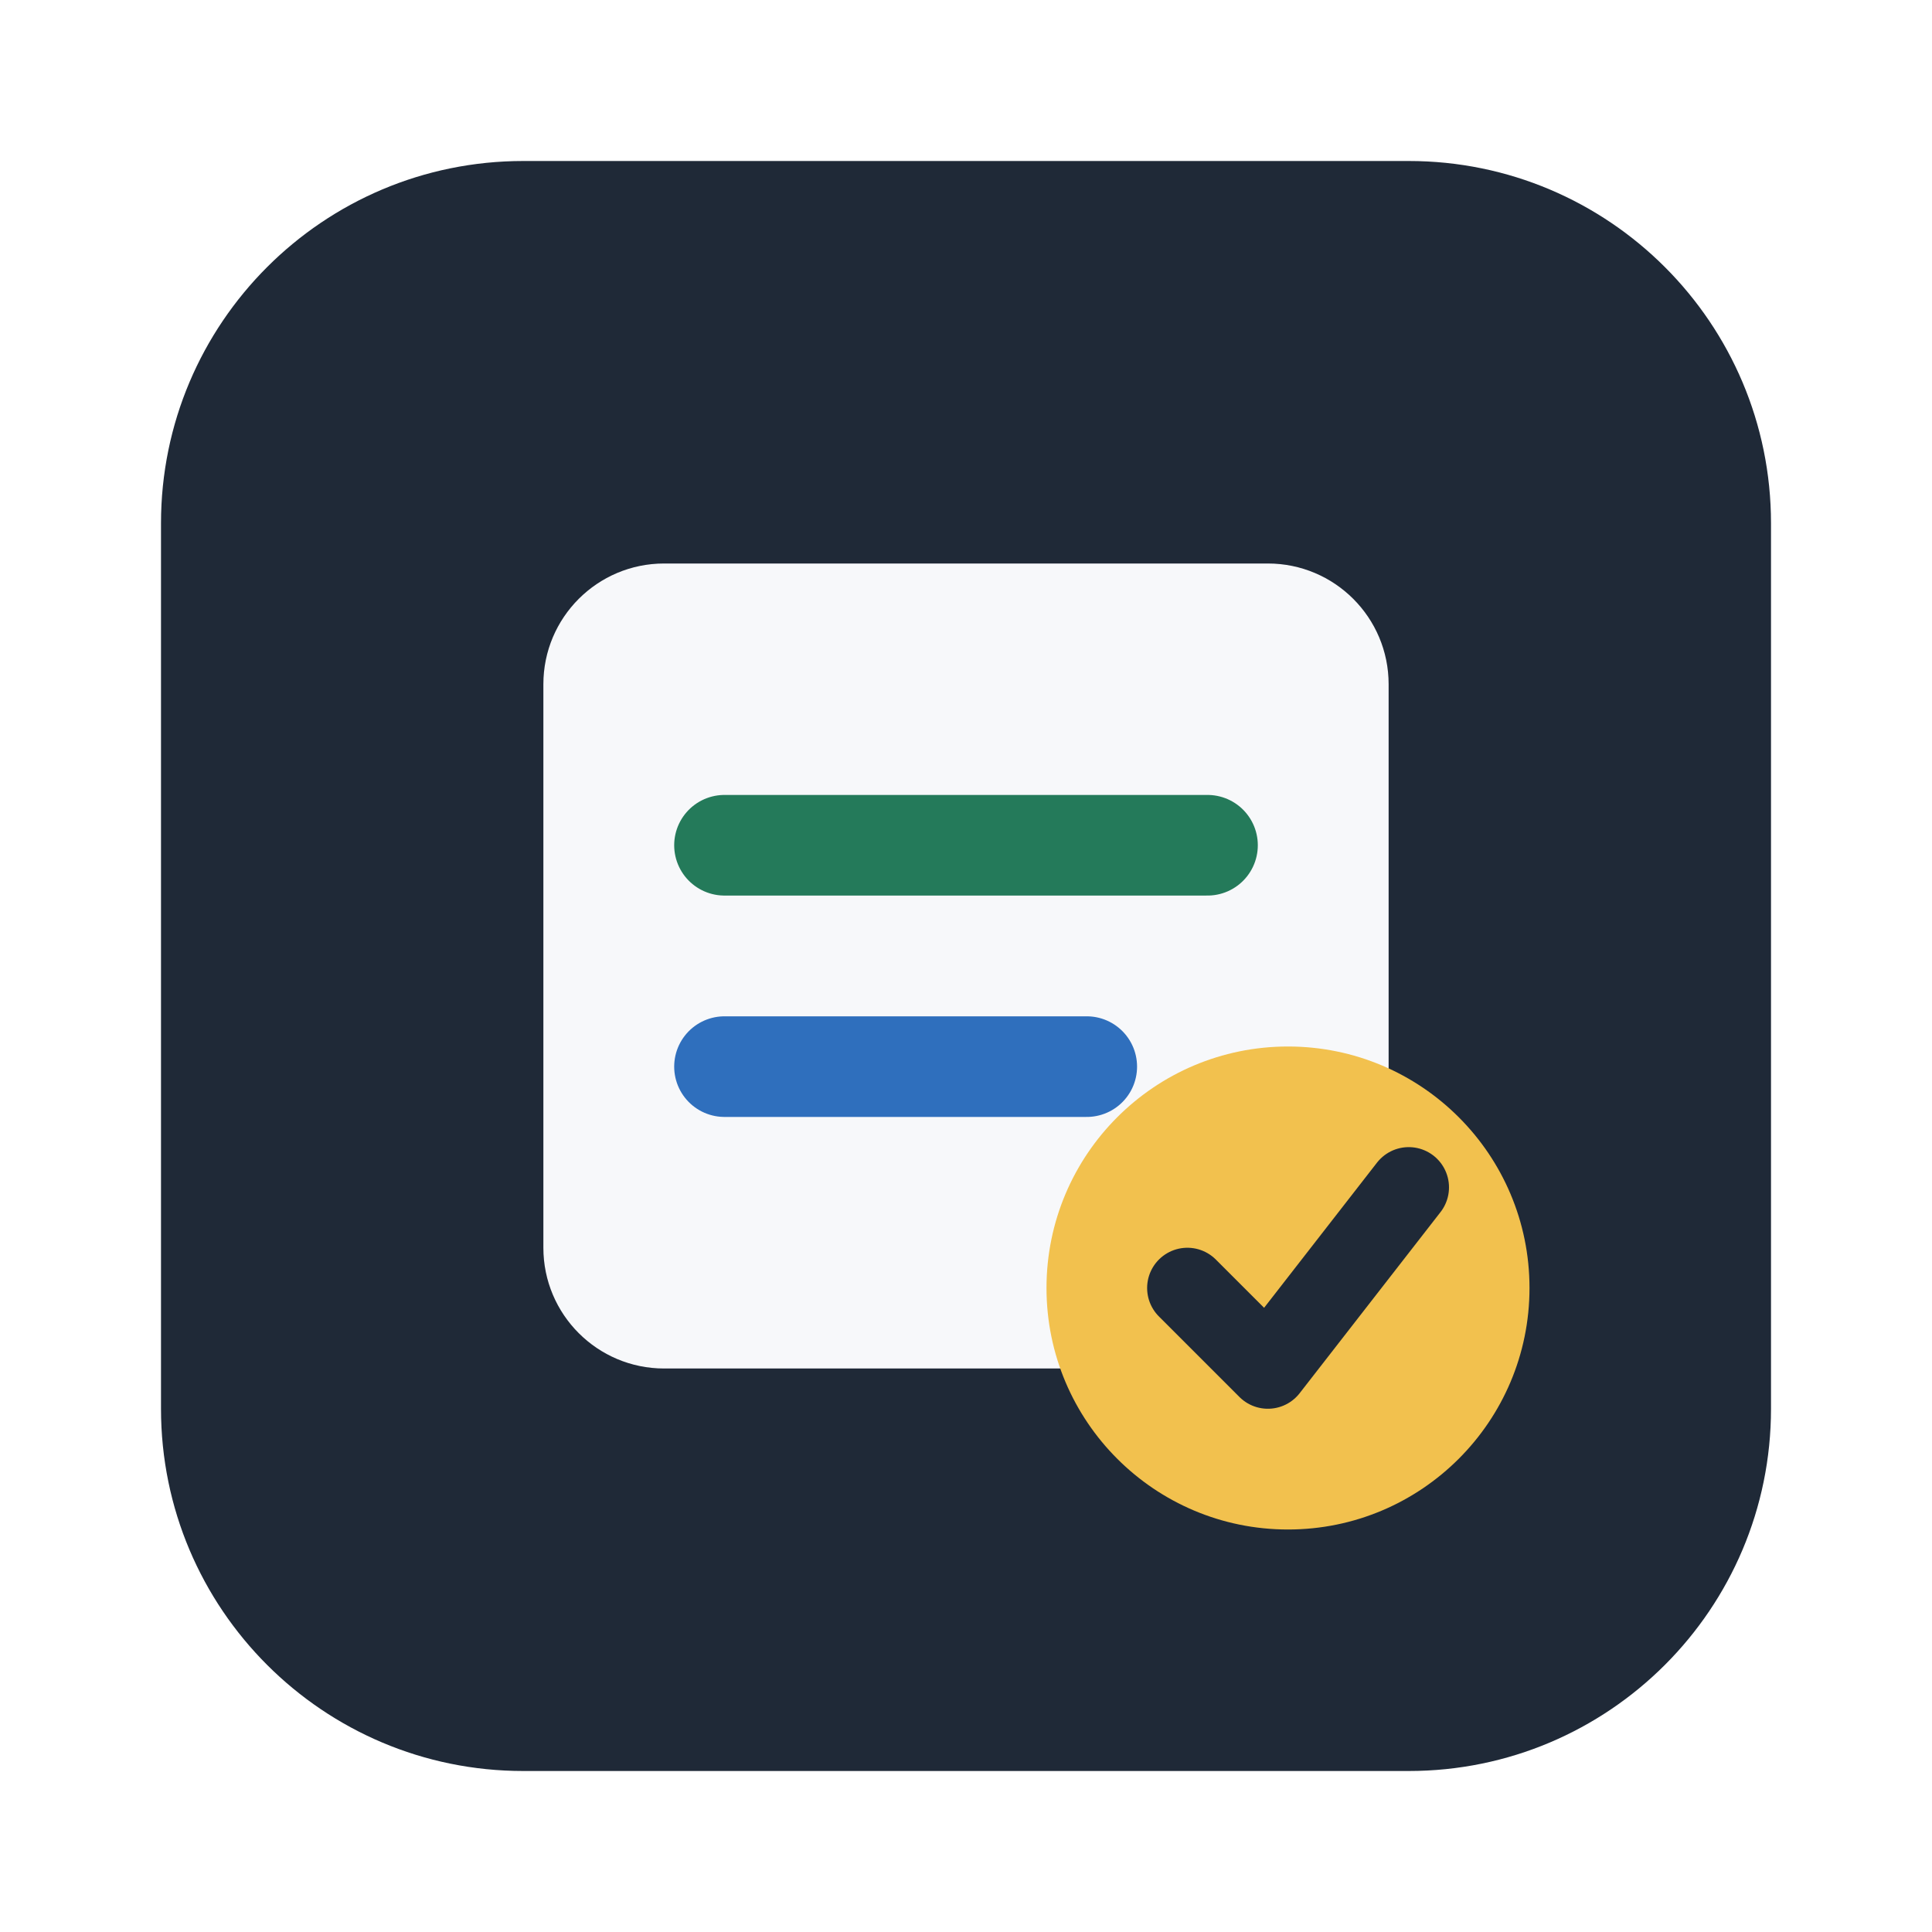
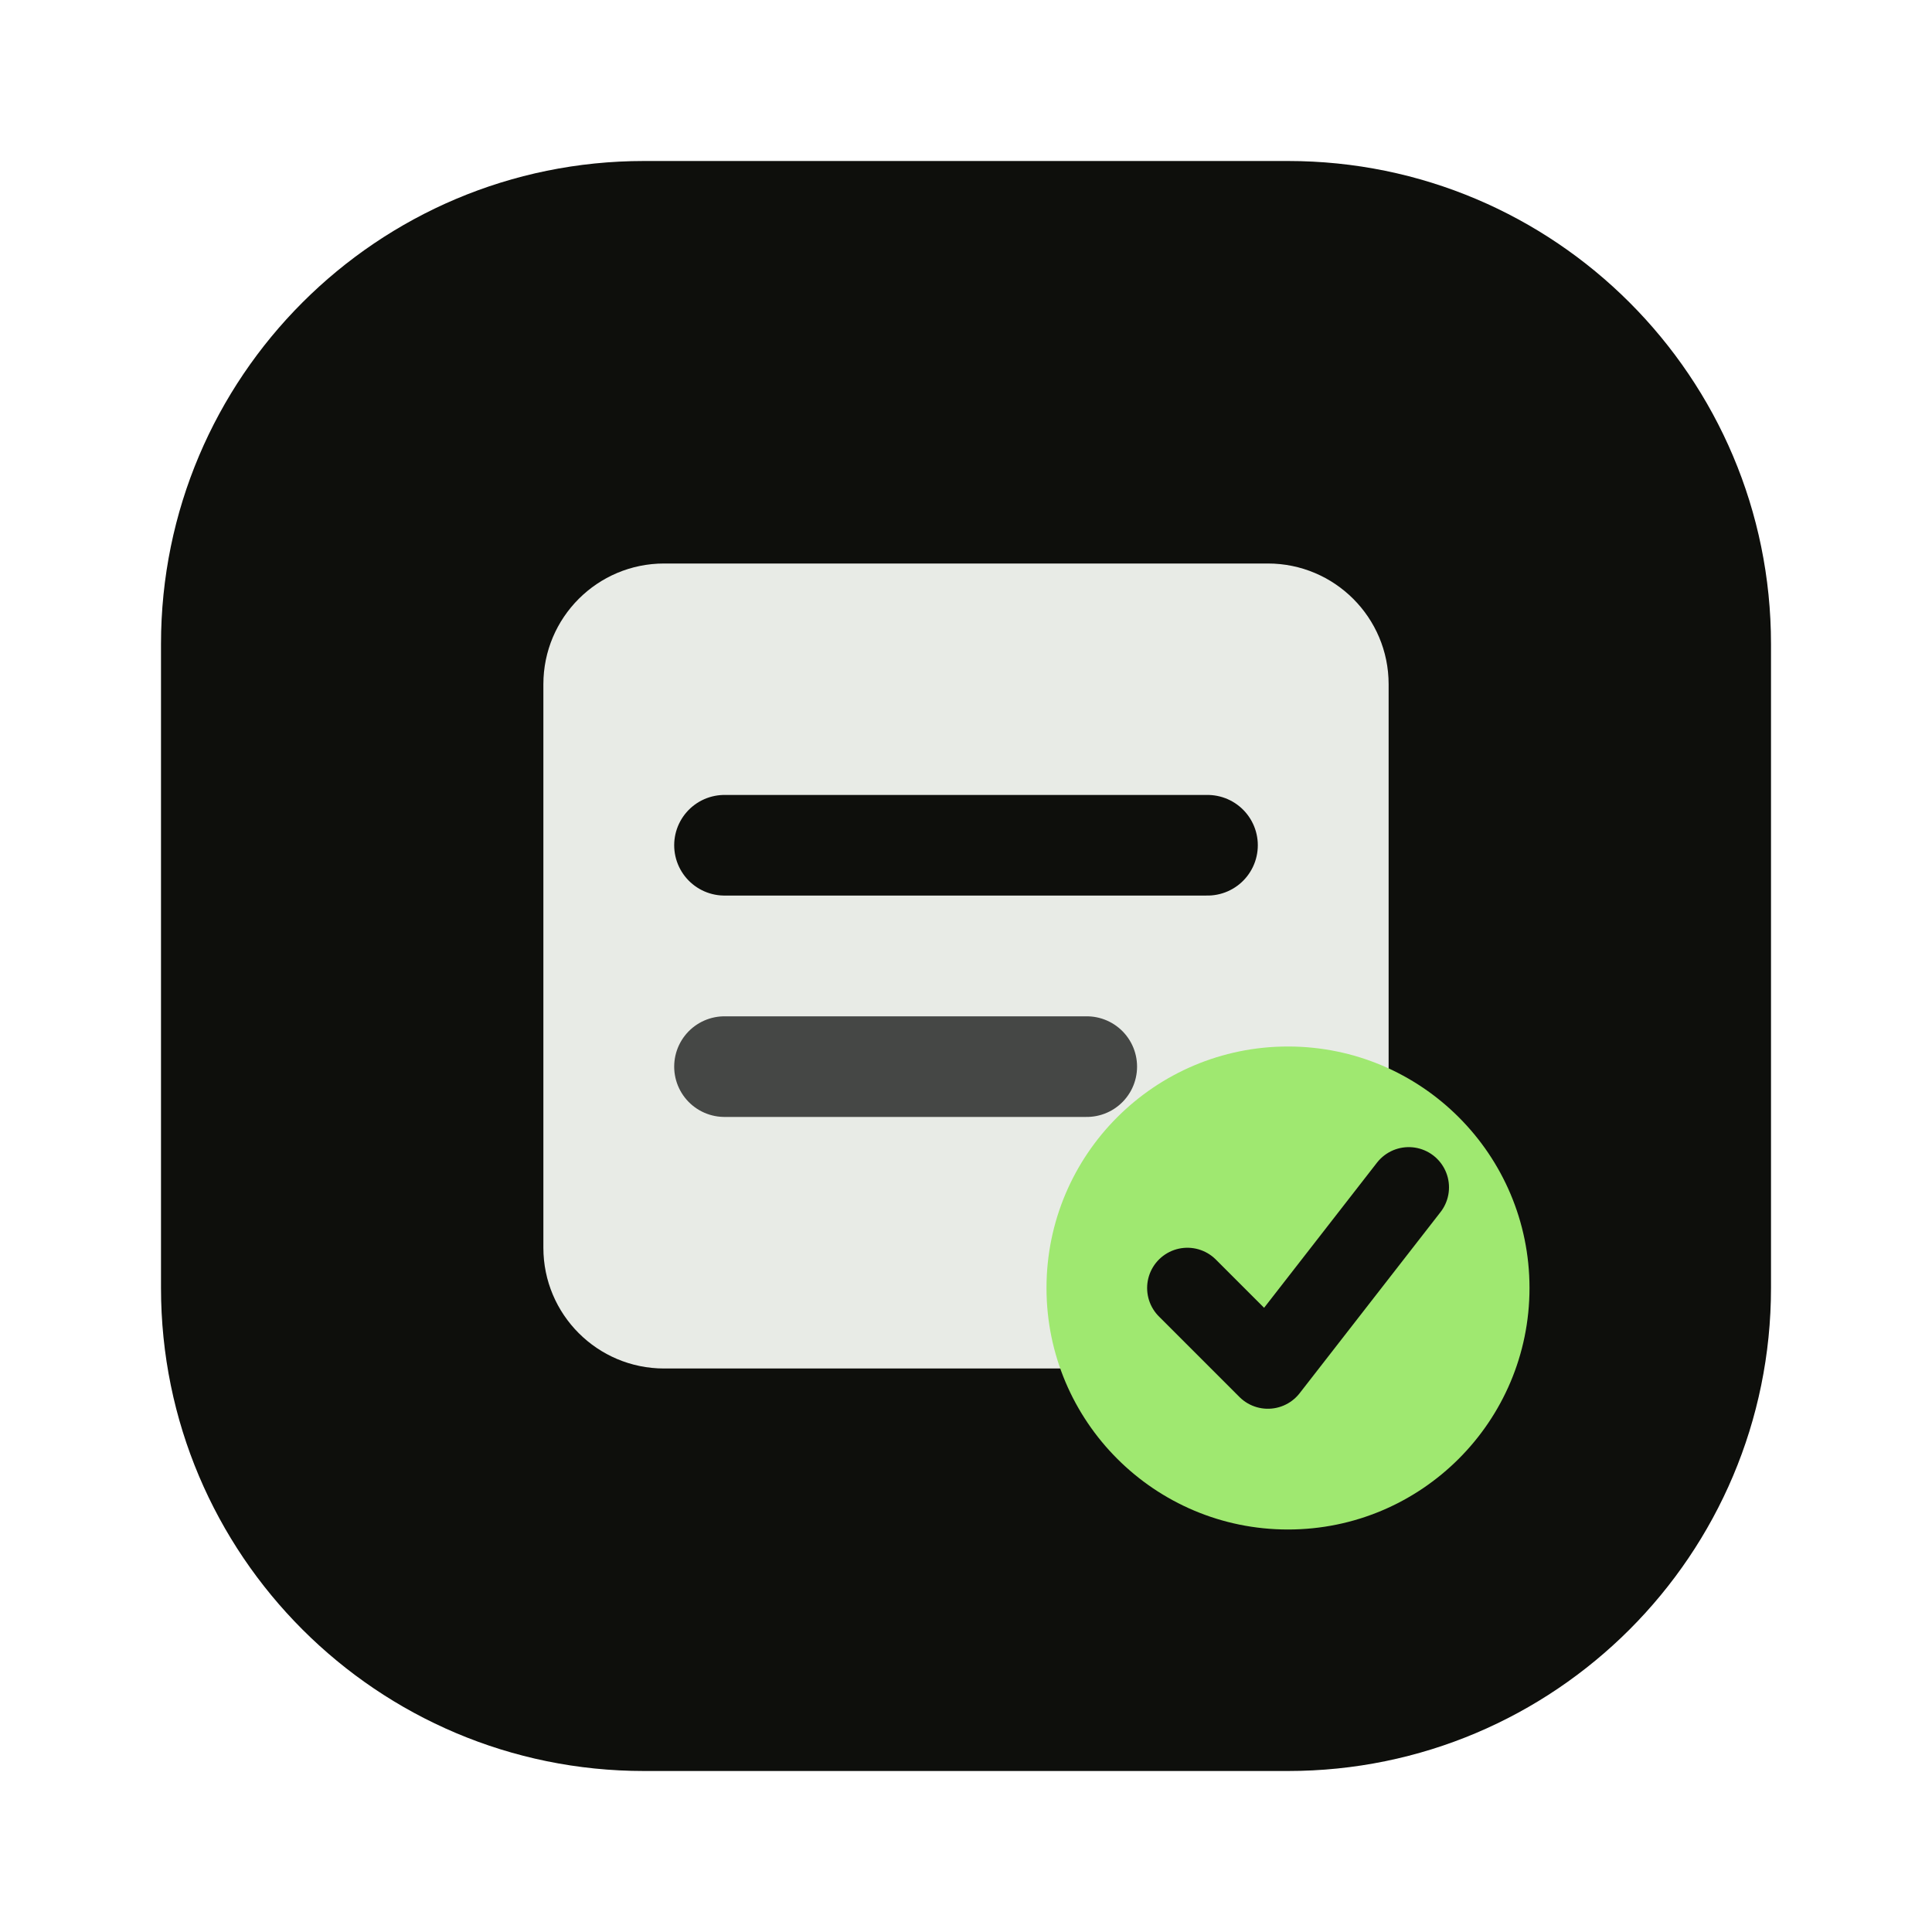
<svg xmlns="http://www.w3.org/2000/svg" width="96" height="96" viewBox="0 0 96 96" fill="none">
-   <rect x="8" y="8" width="80" height="80" rx="18" fill="#1F2937" />
-   <path d="M27 62V34C27 30.686 29.686 28 33 28H63C66.314 28 69 30.686 69 34V62C69 65.314 66.314 68 63 68H33C29.686 68 27 65.314 27 62Z" fill="#F7F8FA" />
-   <path d="M36 42H60" stroke="#247A5A" stroke-width="5" stroke-linecap="round" />
-   <path d="M36 53H54" stroke="#2F6FBD" stroke-width="5" stroke-linecap="round" />
-   <circle cx="64" cy="64" r="12" fill="#F2C14E" />
-   <path d="M59 64L63 68L70 59" stroke="#1F2937" stroke-width="4" stroke-linecap="round" stroke-linejoin="round" />
+   <rect x="8" y="8" width="80" height="80" rx="24" fill="#0E0F0C" />
+   <path d="M27 62V34C27 30.686 29.686 28 33 28H63C66.314 28 69 30.686 69 34V62C69 65.314 66.314 68 63 68H33C29.686 68 27 65.314 27 62Z" fill="#E8EBE6" />
+   <path d="M36 42H60" stroke="#0E0F0C" stroke-width="5" stroke-linecap="round" />
+   <path d="M36 53H54" stroke="#454745" stroke-width="5" stroke-linecap="round" />
+   <circle cx="64" cy="64" r="12" fill="#9FE870" />
+   <path d="M59 64L63 68L70 59" stroke="#0E0F0C" stroke-width="4" stroke-linecap="round" stroke-linejoin="round" />
</svg>
